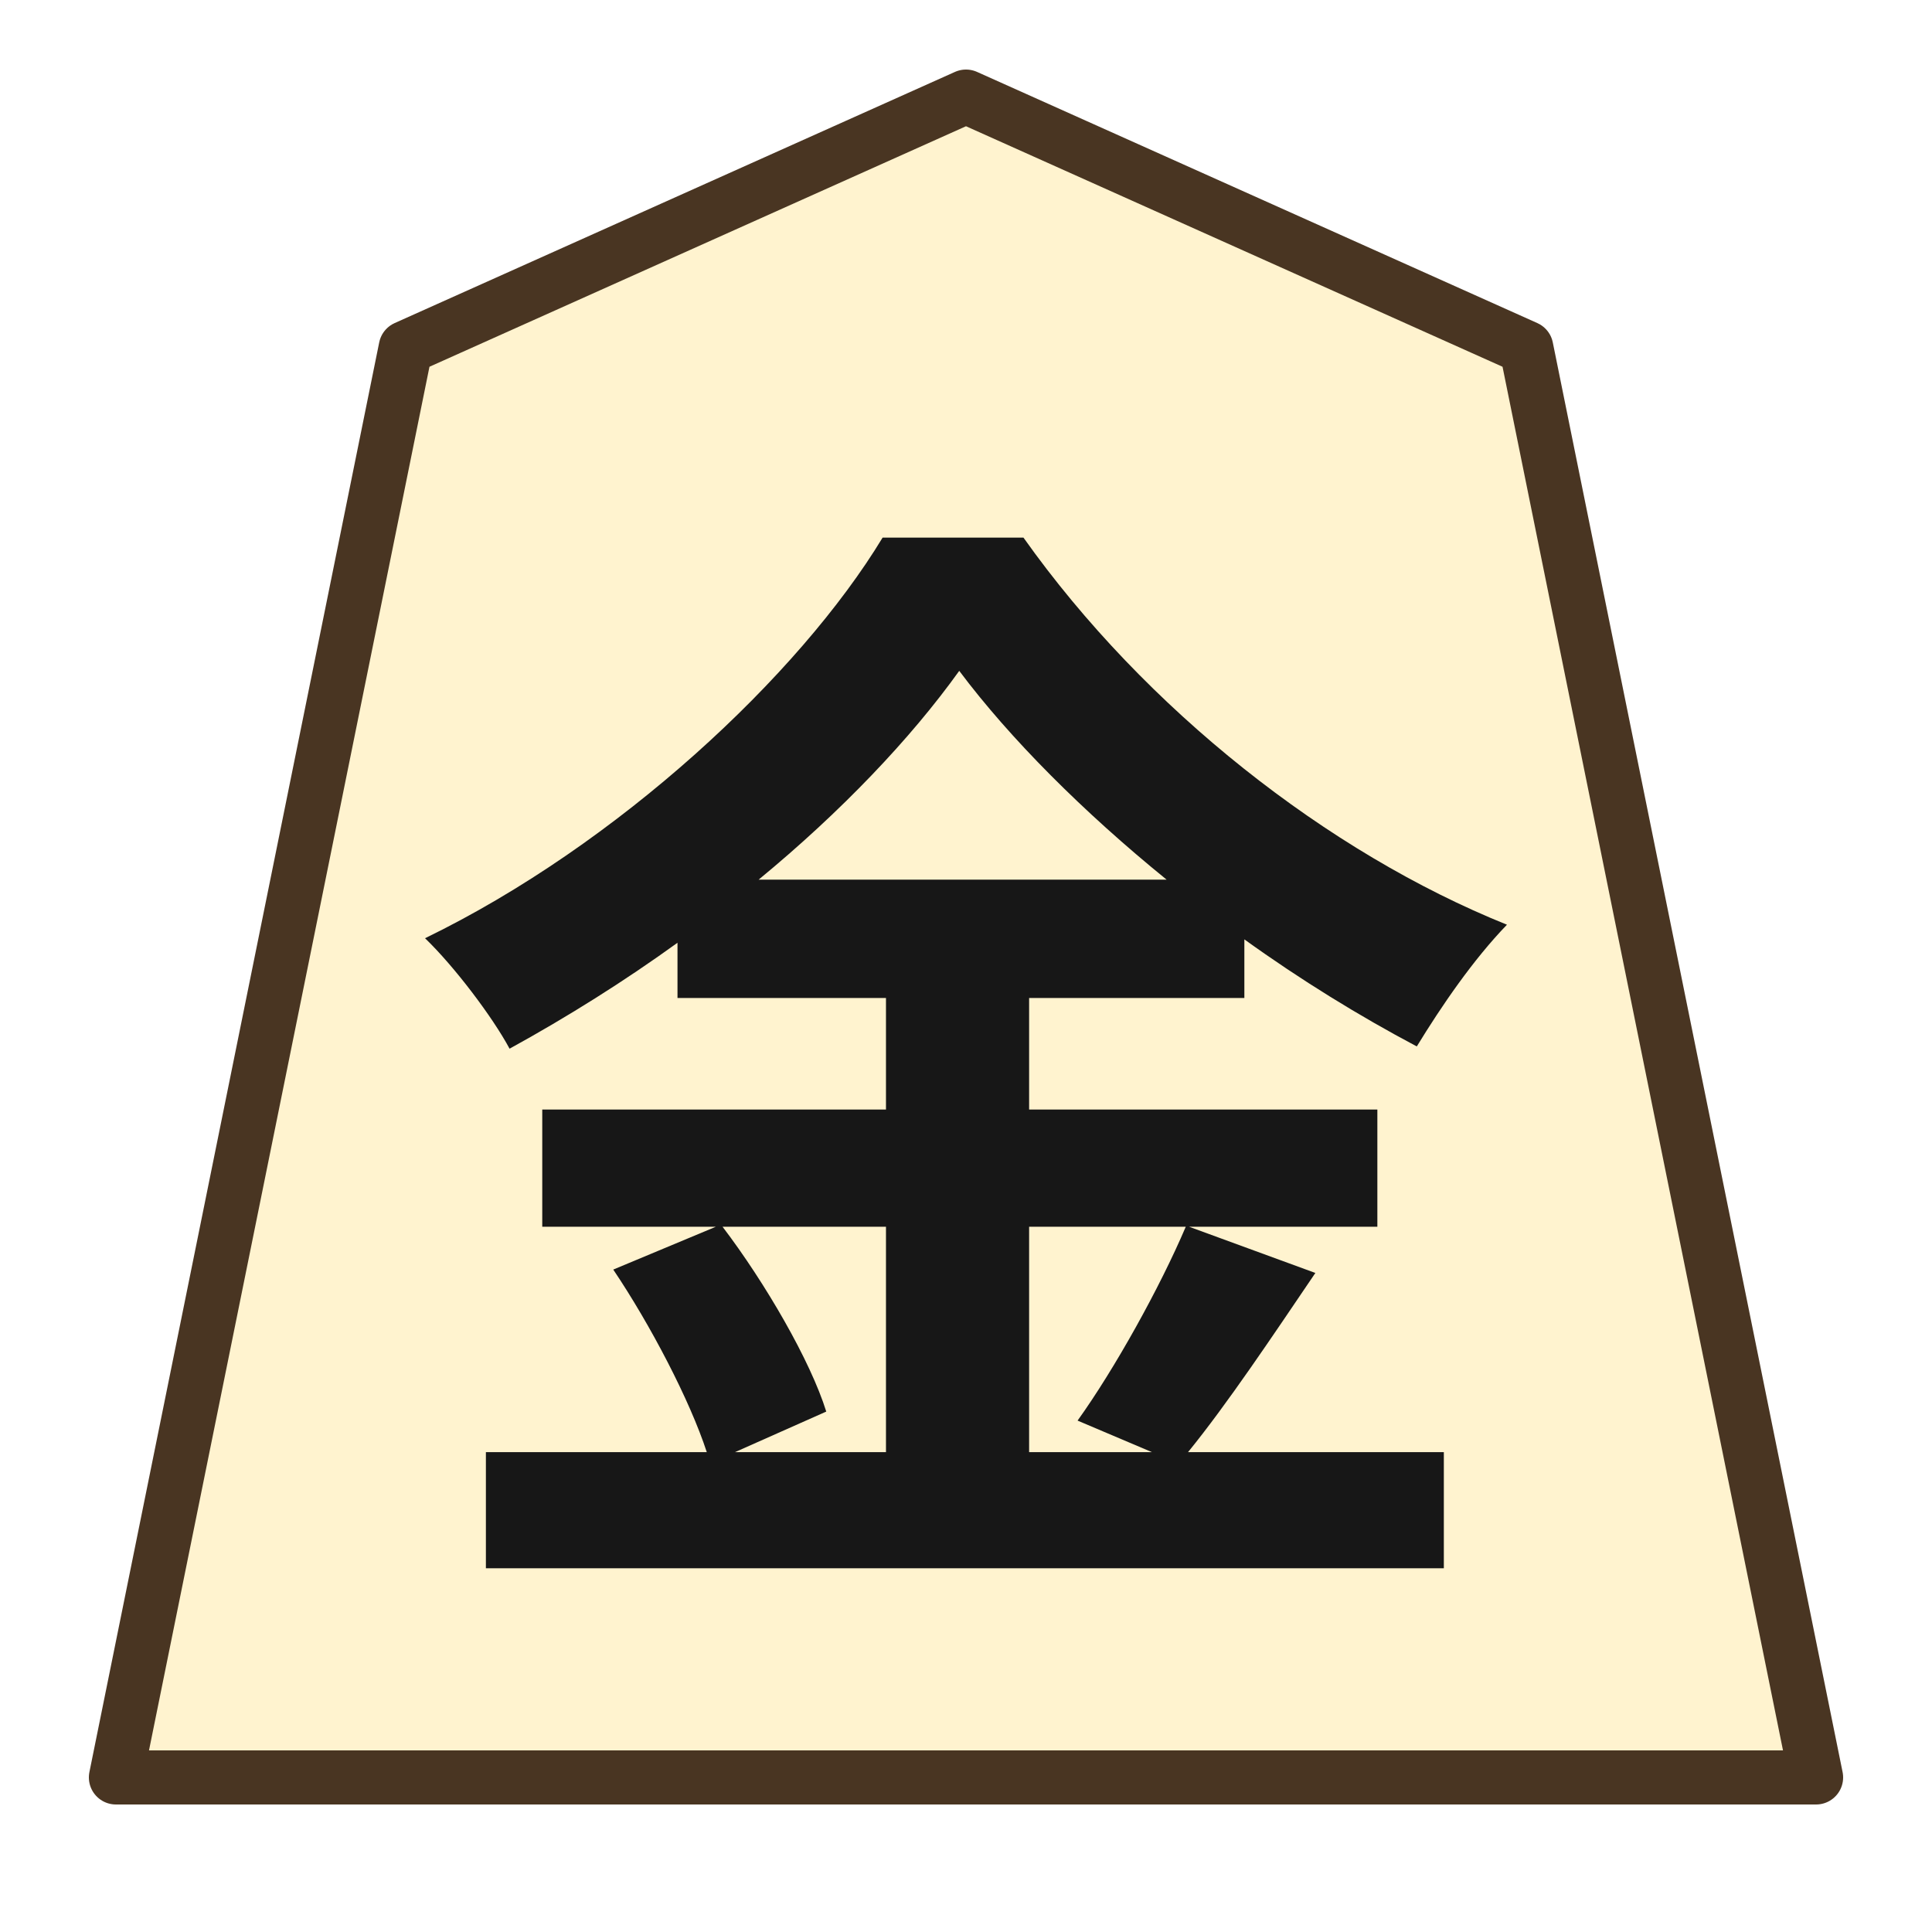
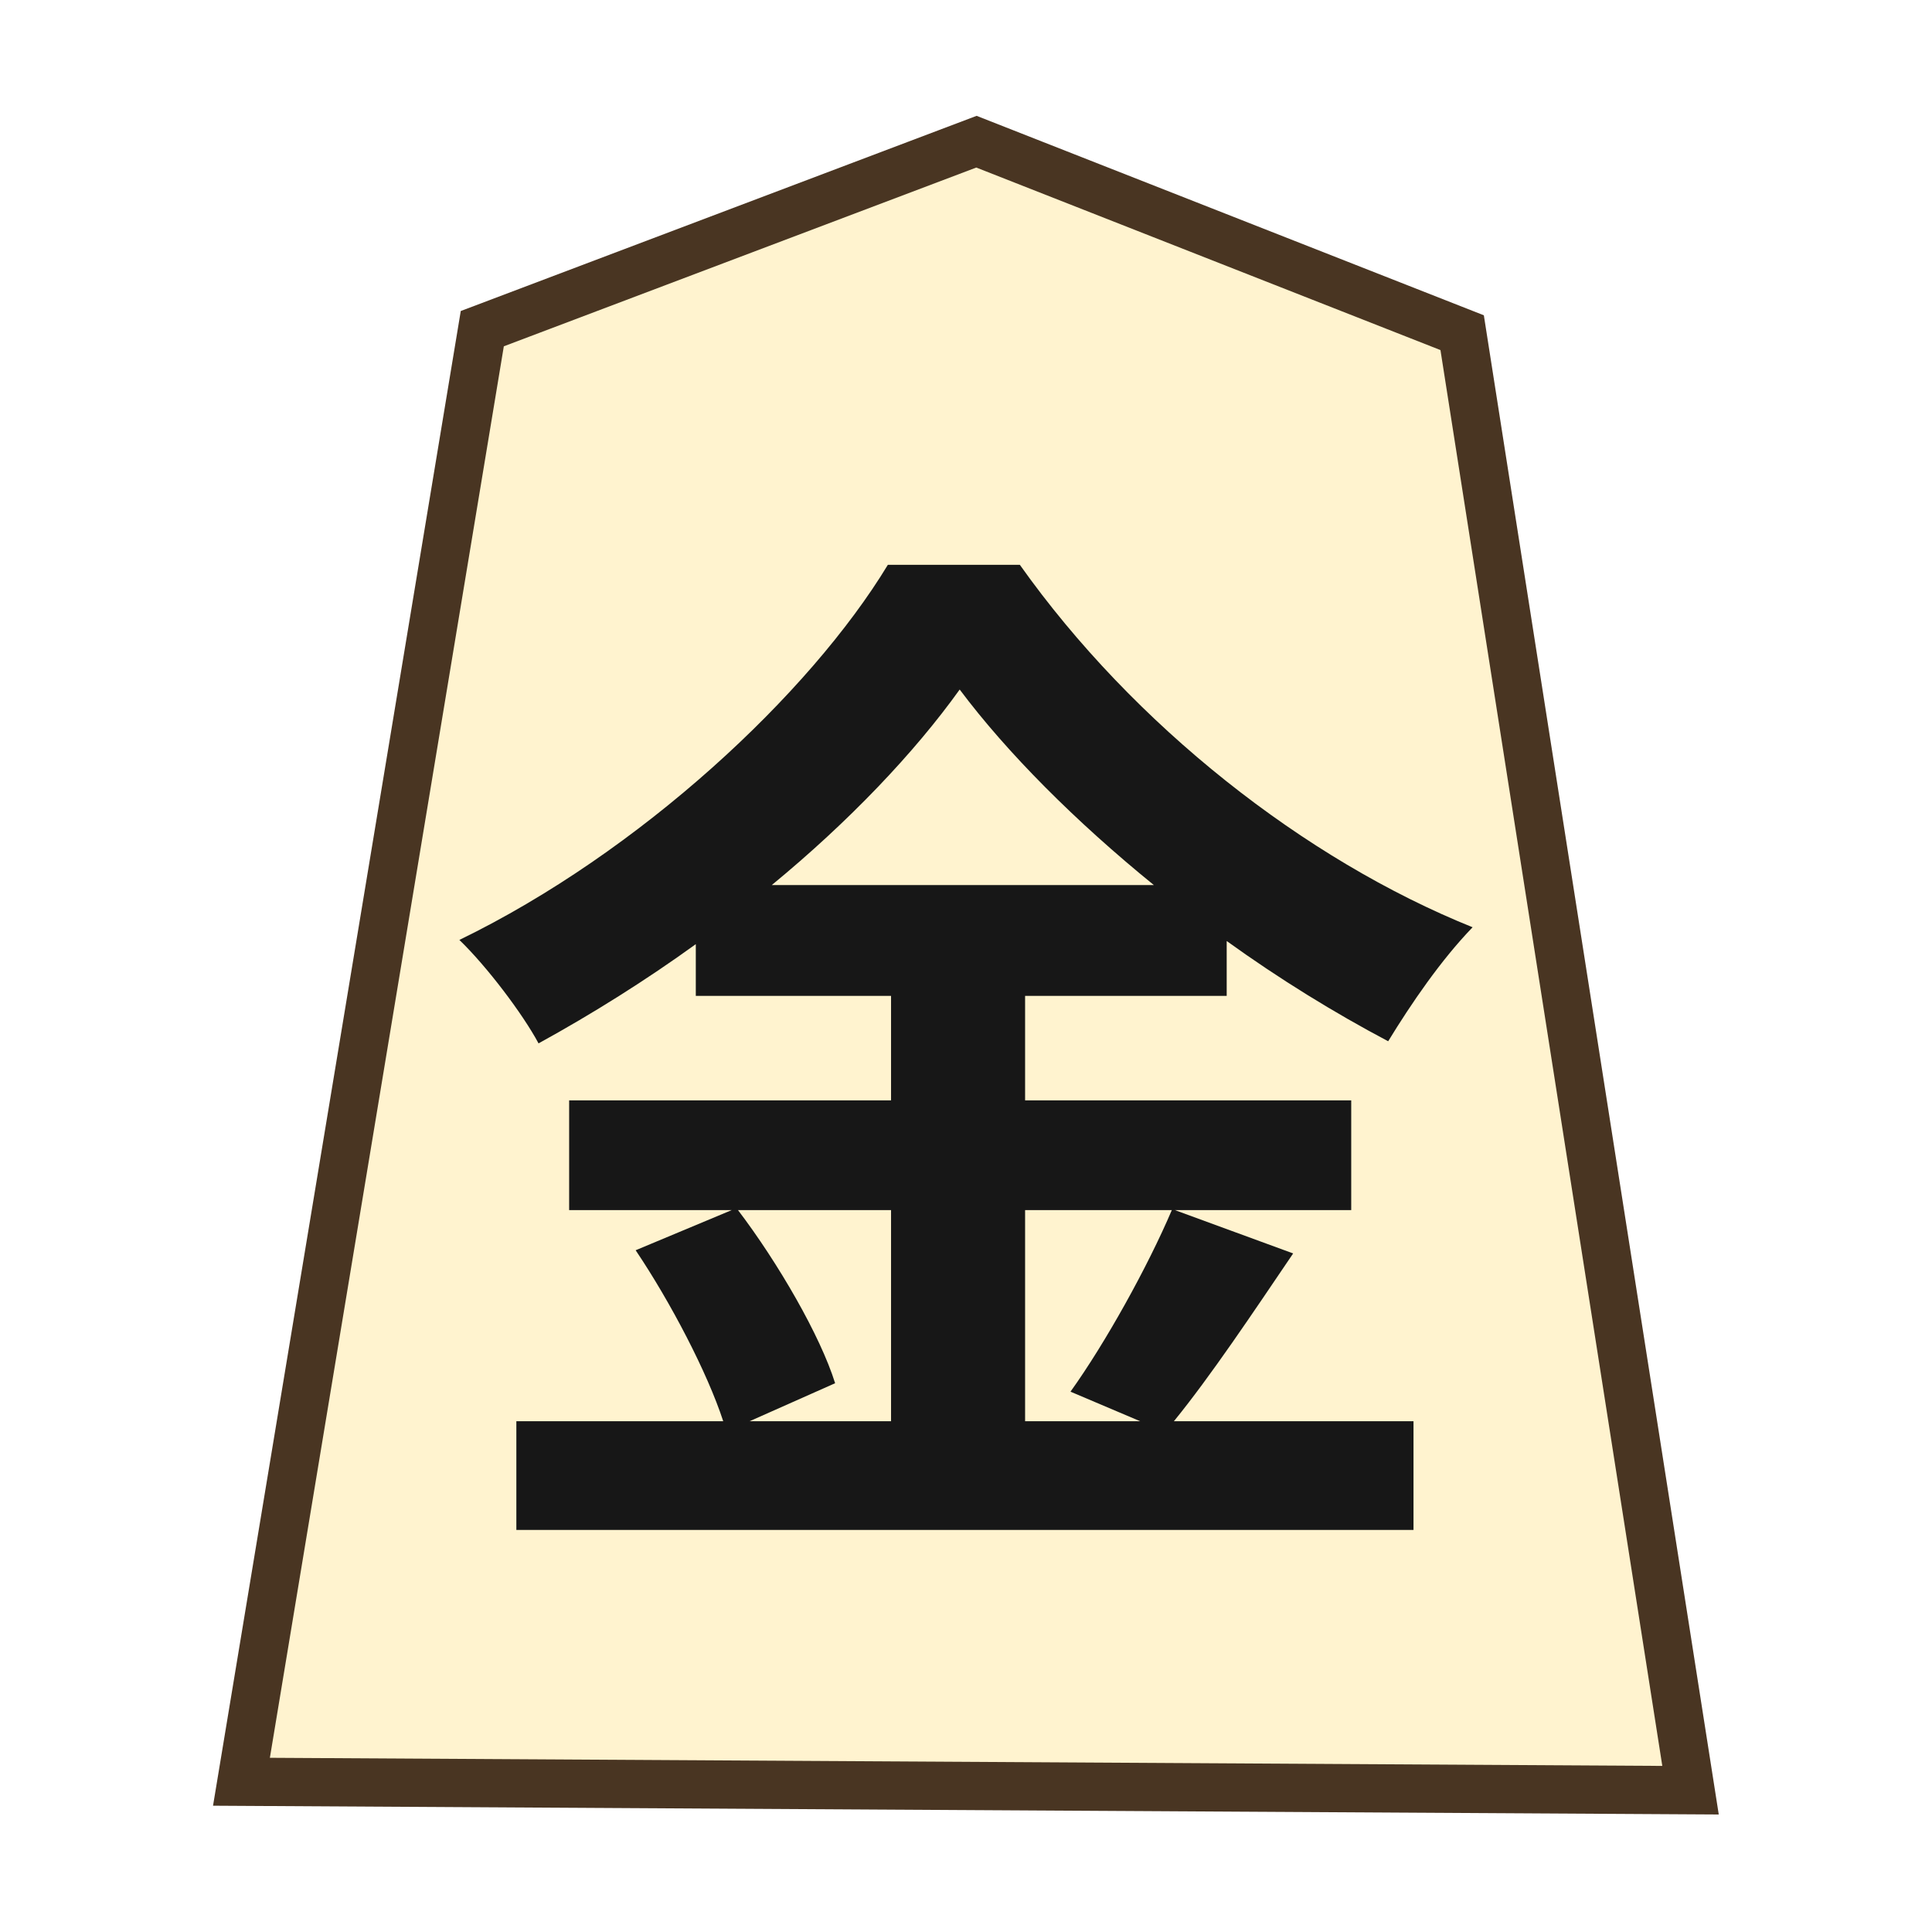
- <svg xmlns="http://www.w3.org/2000/svg" width="45" height="45" viewBox="0 0 100 100">
-   <g>
-     <path d="M50 5L79 18L94 92H6L21 18Z" fill="#fff3cf" stroke="#493522" stroke-width="2.8" stroke-linejoin="round" />
-     <path fill="#171717" fill-rule="nonzero" d="M31.742 65.713C33.667 68.572 35.708 72.480 36.583 75.163L25.150 75.163L25.150 81.172L74.733 81.172L74.733 75.163L61.492 75.163C63.533 72.655 65.867 69.155 68.083 65.888L61.550 63.497L71.292 63.497L71.292 57.430L53.267 57.430L53.267 51.655L64.408 51.655L64.408 48.622C67.325 50.722 70.358 52.588 73.333 54.163C74.617 52.063 76.250 49.672 78.000 47.863C68.725 44.128 59.275 36.709 52.975 27.828L45.683 27.828C41.367 34.956 31.975 43.720 22.000 48.563C23.517 50.022 25.500 52.647 26.375 54.280C29.350 52.647 32.325 50.780 35.067 48.797L35.067 51.655L45.858 51.655L45.858 57.430L28.067 57.430L28.067 63.497L37.050 63.497L31.742 65.713M49.650 34.723C52.275 38.227 56.067 42.025 60.383 45.530L39.267 45.530C43.525 42.025 47.142 38.227 49.650 34.723M45.858 63.497L45.858 75.163L38.042 75.163L42.767 73.063C41.950 70.438 39.617 66.413 37.400 63.497L45.858 63.497M53.267 63.497L61.375 63.497C60.033 66.647 57.700 70.847 55.775 73.530L59.625 75.163L53.267 75.163L53.267 63.497" />
+ <svg xmlns="http://www.w3.org/2000/svg" width="45" height="45" viewBox="0 0 45 45">
+   <g transform="matrix(0.93651,0,0,0.93651,1.428367,1.427288)">
+     <polygon points="4.48,42.79 40.52,43 34.84,6.75 22.76,2 10.47,6.65 " fill="#fff3cf" stroke="#493522" stroke-width="1.2" />
+     <path fill="#171717" fill-rule="nonzero" d="M14.284 29.571C15.150 30.857 16.069 32.616 16.462 33.823L11.317 33.823L11.317 36.527L33.630 36.527L33.630 33.823L27.671 33.823C28.590 32.695 29.640 31.120 30.637 29.650L27.697 28.573L32.081 28.573L32.081 25.843L23.970 25.843L23.970 23.245L28.984 23.245L28.984 21.880C30.296 22.825 31.661 23.665 33.000 24.373C33.578 23.428 34.313 22.352 35.100 21.538C30.926 19.858 26.674 16.519 23.839 12.523L20.557 12.523C18.615 15.730 14.389 19.674 9.900 21.853C10.582 22.510 11.475 23.691 11.869 24.426C13.207 23.691 14.546 22.851 15.780 21.958L15.780 23.245L20.636 23.245L20.636 25.843L12.630 25.843L12.630 28.573L16.672 28.573L14.284 29.571M22.343 15.625C23.524 17.202 25.230 18.911 27.172 20.488L17.670 20.488C19.586 18.911 21.214 17.202 22.343 15.625M20.636 28.573L20.636 33.823L17.119 33.823L19.245 32.878C18.877 31.697 17.828 29.886 16.830 28.573L20.636 28.573M23.970 28.573L27.619 28.573C27.015 29.991 25.965 31.881 25.099 33.088L26.831 33.823L23.970 33.823L23.970 28.573" />
  </g>
</svg>
